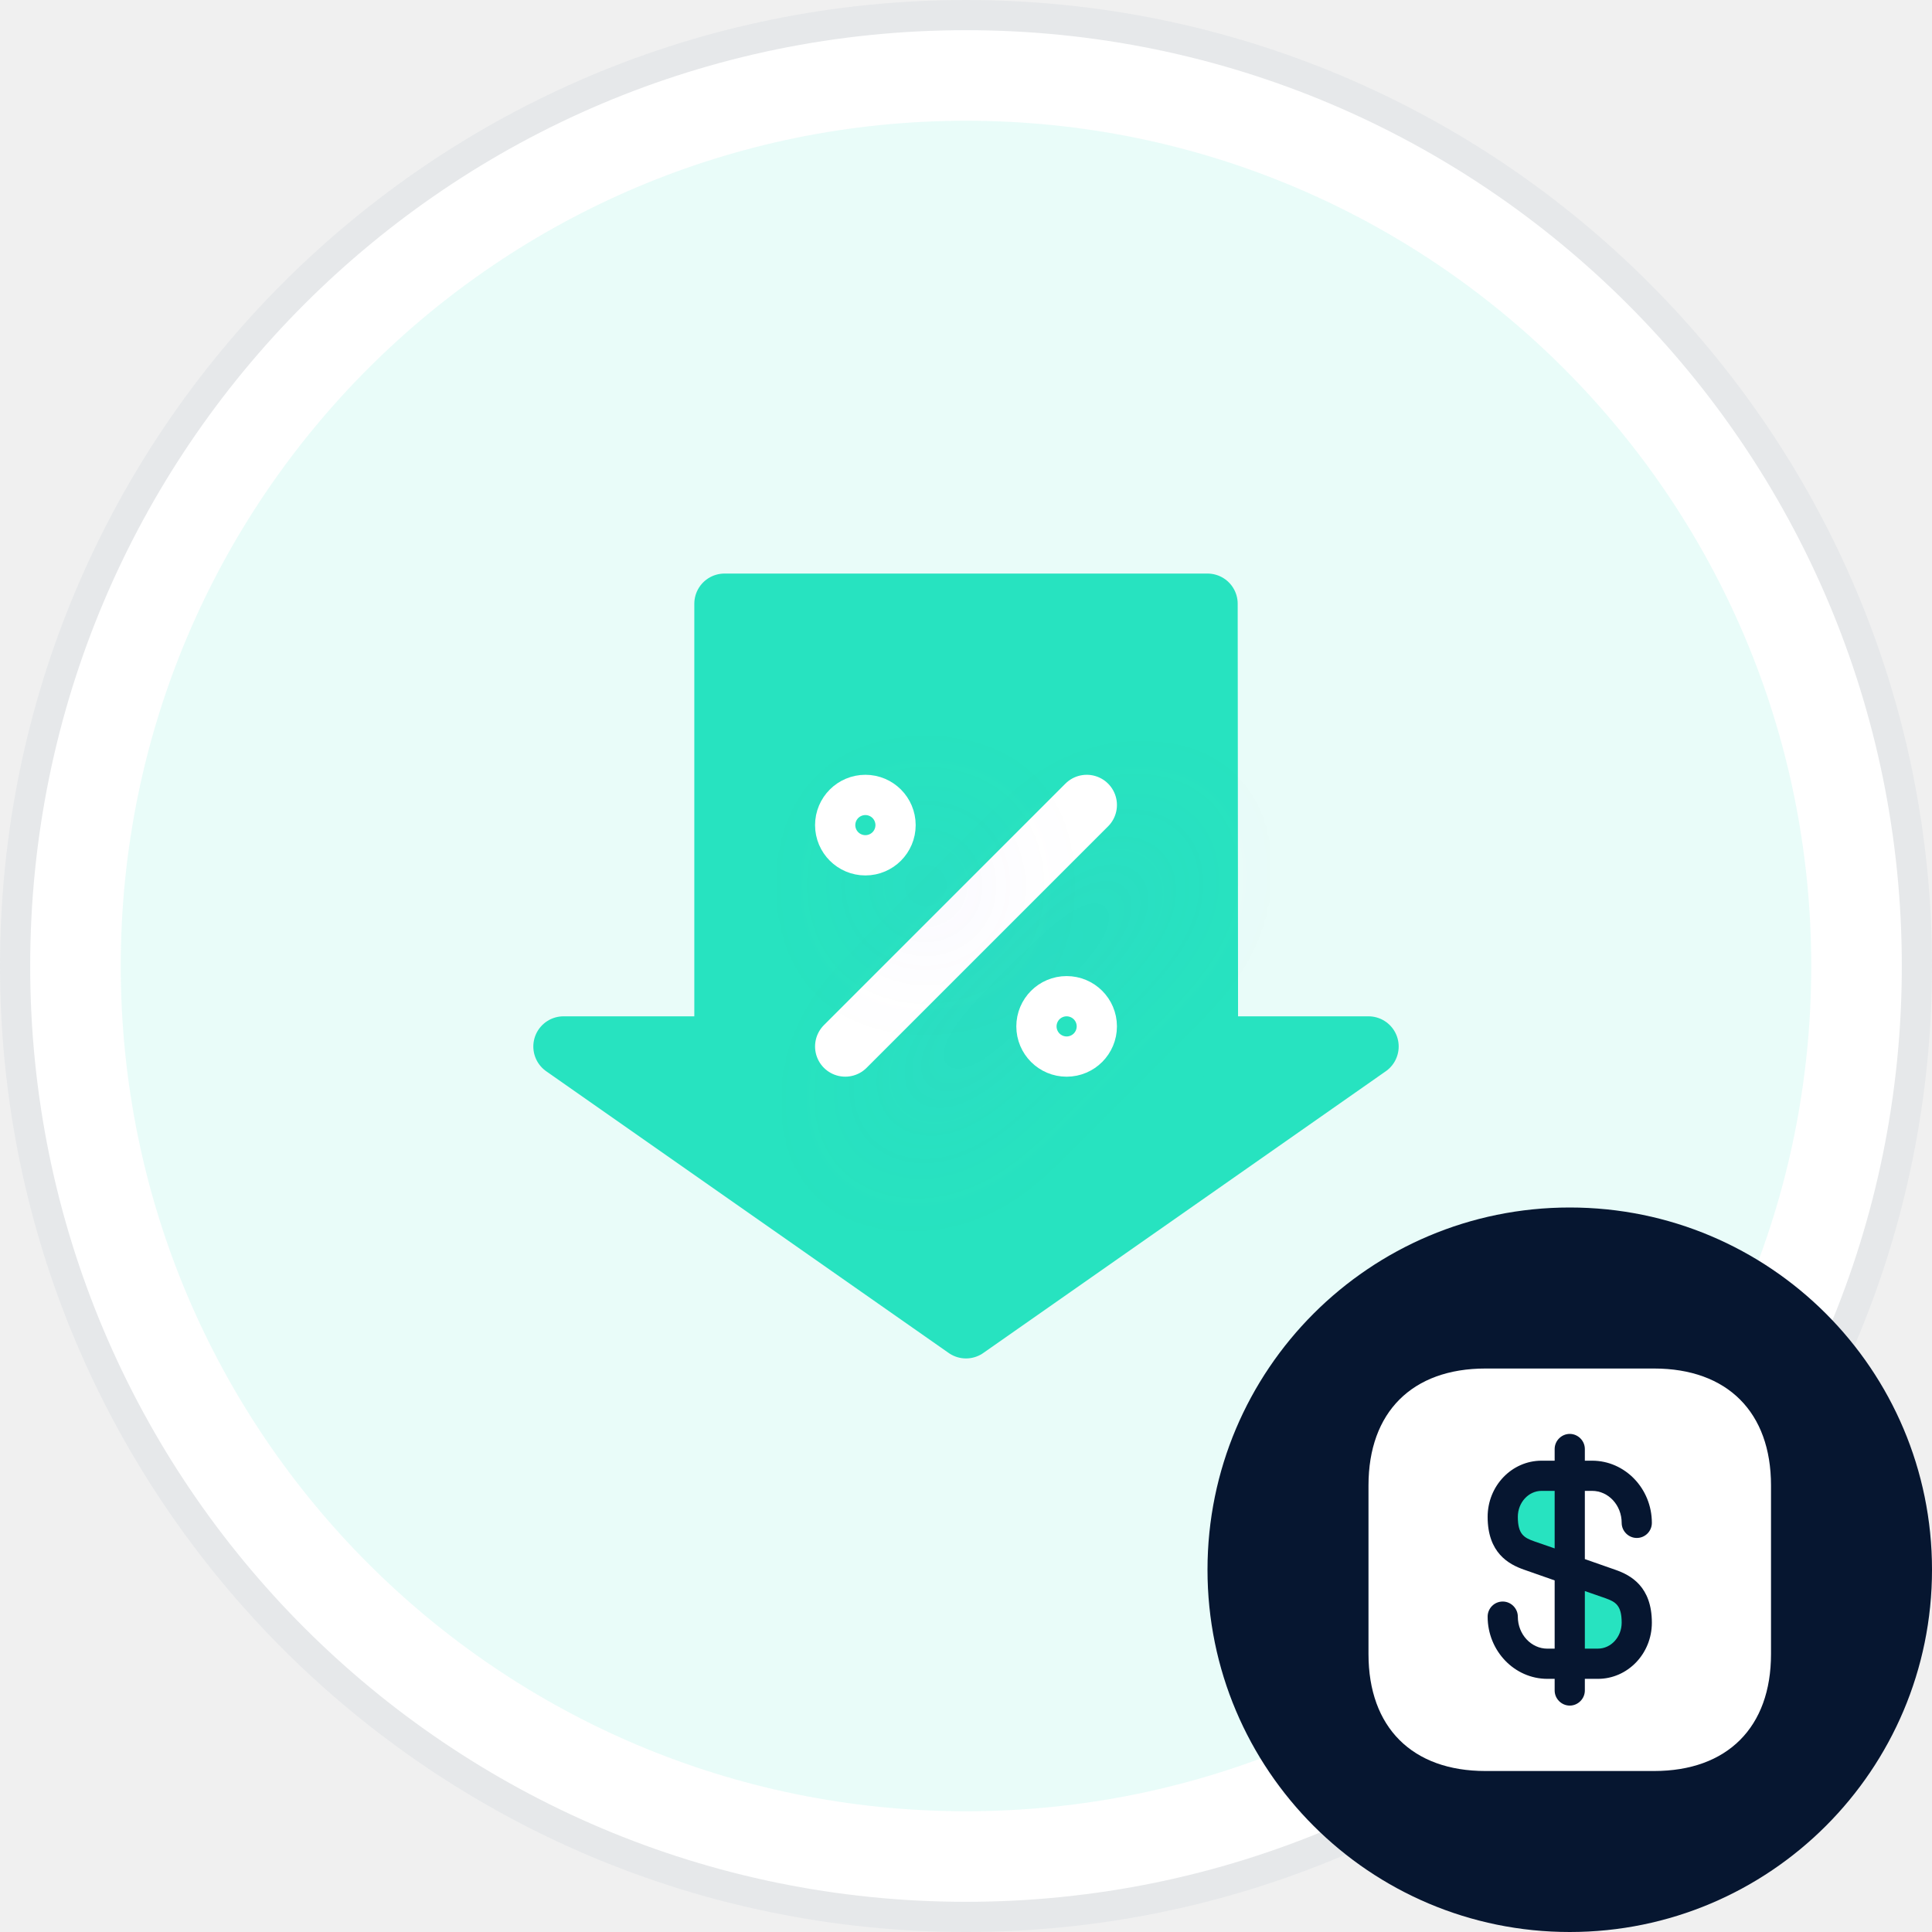
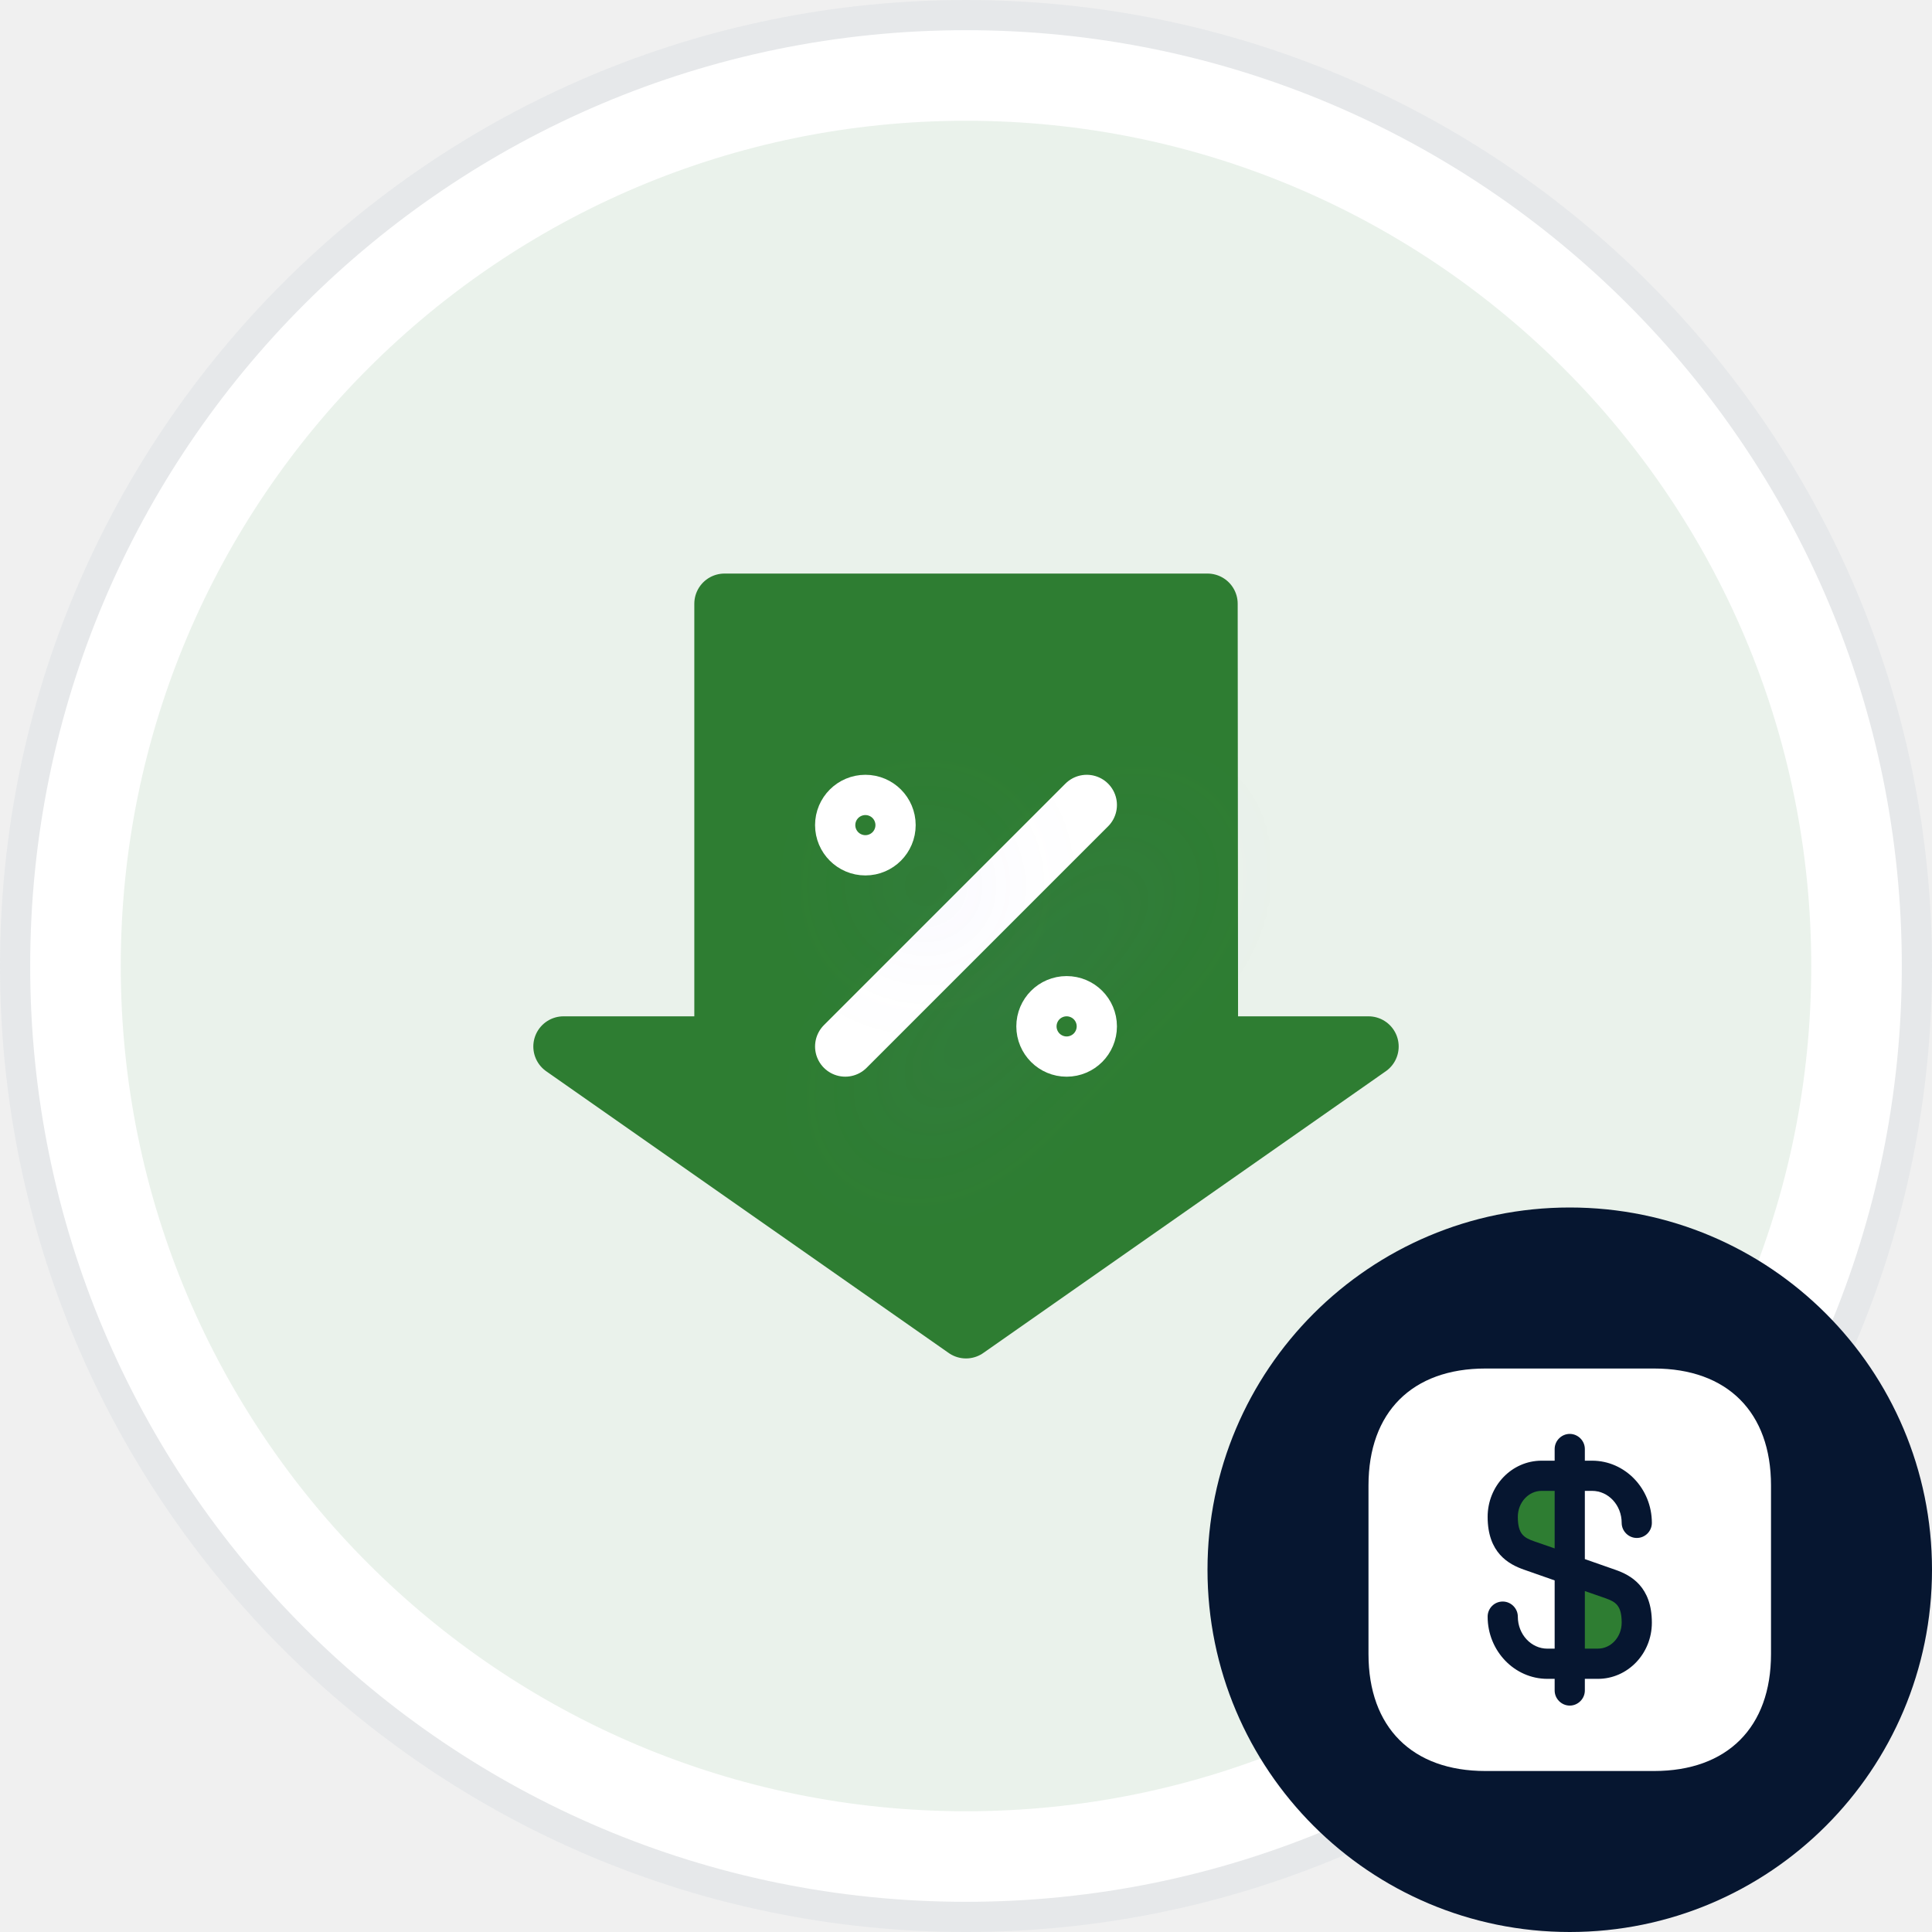
<svg xmlns="http://www.w3.org/2000/svg" width="64" height="64" viewBox="0 0 64 64" fill="none">
  <circle cx="32" cy="32" r="32" fill="white" />
  <circle cx="32" cy="32" r="31.5" stroke="#06172B" stroke-opacity="0.1" />
-   <circle cx="32" cy="32" r="28" fill="#27E3C0" fill-opacity="0.1" />
+   <circle cx="32" cy="32" r="28" fill="#2E7D32" fill-opacity="0.1" />
  <rect x="40" y="40" width="24" height="24" rx="12" fill="#061630" />
-   <path d="M51.5 49.387V51.293L50.827 51.06C50.487 50.94 50.28 50.827 50.28 50.247C50.28 49.773 50.633 49.387 51.067 49.387H51.5Z" fill="#27E3C0" />
-   <path d="M53.72 53.753C53.72 54.227 53.367 54.613 52.933 54.613H52.5V52.706L53.173 52.94C53.513 53.06 53.72 53.173 53.72 53.753Z" fill="#27E3C0" />
+   <path d="M51.5 49.387V51.293L50.827 51.06C50.487 50.94 50.28 50.827 50.28 50.247C50.28 49.773 50.633 49.387 51.067 49.387H51.5Z" fill="#2E7D32" />
+   <path d="M53.72 53.753C53.72 54.227 53.367 54.613 52.933 54.613H52.5V52.706L53.173 52.94C53.513 53.06 53.72 53.173 53.72 53.753Z" fill="#2E7D32" />
  <path d="M54.793 45.334H49.207C46.78 45.334 45.333 46.78 45.333 49.207V54.794C45.333 57.22 46.78 58.667 49.207 58.667H54.793C57.22 58.667 58.667 57.22 58.667 54.794V49.207C58.667 46.78 57.22 45.334 54.793 45.334ZM53.507 52C54.027 52.18 54.72 52.56 54.72 53.754C54.72 54.78 53.92 55.614 52.933 55.614H52.5V56C52.5 56.273 52.273 56.5 52 56.5C51.727 56.5 51.5 56.273 51.5 56V55.614H51.26C50.167 55.614 49.28 54.687 49.28 53.553C49.28 53.28 49.5 53.053 49.78 53.053C50.053 53.053 50.28 53.28 50.28 53.553C50.28 54.14 50.72 54.614 51.26 54.614H51.5V52.353L50.493 52C49.973 51.82 49.28 51.44 49.28 50.247C49.28 49.22 50.08 48.387 51.067 48.387H51.5V48C51.5 47.727 51.727 47.5 52 47.5C52.273 47.5 52.5 47.727 52.5 48V48.387H52.74C53.833 48.387 54.72 49.313 54.72 50.447C54.72 50.72 54.5 50.947 54.22 50.947C53.947 50.947 53.72 50.72 53.72 50.447C53.72 49.86 53.28 49.387 52.74 49.387H52.5V51.647L53.507 52Z" fill="white" />
-   <path d="M32 44L45.333 34.667H40.013L40 20H24V34.667H18.667L32 44Z" fill="#27E3C0" stroke="#27E3C0" stroke-width="2" stroke-linecap="round" stroke-linejoin="round" />
+   <path d="M32 44L45.333 34.667H40.013L40 20H24V34.667H18.667L32 44Z" fill="#2E7D32" stroke="#2E7D32" stroke-width="2" stroke-linecap="round" stroke-linejoin="round" />
  <g filter="url(#filter0_d_317_5988)">
    <path d="M28 34.666L36 26.666" stroke="white" stroke-width="2" stroke-linecap="round" stroke-linejoin="round" />
  </g>
  <g filter="url(#filter1_d_317_5988)">
-     <path d="M28.667 28C29.035 28 29.333 27.701 29.333 27.333C29.333 26.965 29.035 26.666 28.667 26.666C28.299 26.666 28 26.965 28 27.333C28 27.701 28.299 28 28.667 28Z" fill="#27E3C0" />
+     <path d="M28.667 28C29.035 28 29.333 27.701 29.333 27.333C29.333 26.965 29.035 26.666 28.667 26.666C28.299 26.666 28 26.965 28 27.333C28 27.701 28.299 28 28.667 28Z" fill="#2E7D32" />
    <path d="M28.667 28C29.035 28 29.333 27.701 29.333 27.333C29.333 26.965 29.035 26.666 28.667 26.666C28.299 26.666 28 26.965 28 27.333C28 27.701 28.299 28 28.667 28Z" stroke="white" stroke-width="2" stroke-linecap="round" stroke-linejoin="round" />
  </g>
-   <path d="M35.333 34.667C35.702 34.667 36 34.368 36 34C36 33.632 35.702 33.334 35.333 33.334C34.965 33.334 34.667 33.632 34.667 34C34.667 34.368 34.965 34.667 35.333 34.667Z" fill="#27E3C0" stroke="white" stroke-width="2" stroke-linecap="round" stroke-linejoin="round" />
+   <path d="M35.333 34.667C35.702 34.667 36 34.368 36 34C36 33.632 35.702 33.334 35.333 33.334C34.965 33.334 34.667 33.632 34.667 34C34.667 34.368 34.965 34.667 35.333 34.667Z" fill="#2E7D32" stroke="white" stroke-width="2" stroke-linecap="round" stroke-linejoin="round" />
  <defs>
    <filter id="filter0_d_317_5988" x="25" y="23.666" width="18" height="18" filterUnits="userSpaceOnUse" color-interpolation-filters="sRGB">
      <feFlood flood-opacity="0" result="BackgroundImageFix" />
      <feColorMatrix in="SourceAlpha" type="matrix" values="0 0 0 0 0 0 0 0 0 0 0 0 0 0 0 0 0 0 127 0" result="hardAlpha" />
      <feOffset dx="2" dy="2" />
      <feGaussianBlur stdDeviation="2" />
      <feComposite in2="hardAlpha" operator="out" />
      <feColorMatrix type="matrix" values="0 0 0 0 0.439 0 0 0 0 0.396 0 0 0 0 0.941 0 0 0 0.1 0" />
      <feBlend mode="normal" in2="BackgroundImageFix" result="effect1_dropShadow_317_5988" />
      <feBlend mode="normal" in="SourceGraphic" in2="effect1_dropShadow_317_5988" result="shape" />
    </filter>
    <filter id="filter1_d_317_5988" x="25" y="23.666" width="11.333" height="11.334" filterUnits="userSpaceOnUse" color-interpolation-filters="sRGB">
      <feFlood flood-opacity="0" result="BackgroundImageFix" />
      <feColorMatrix in="SourceAlpha" type="matrix" values="0 0 0 0 0 0 0 0 0 0 0 0 0 0 0 0 0 0 127 0" result="hardAlpha" />
      <feOffset dx="2" dy="2" />
      <feGaussianBlur stdDeviation="2" />
      <feComposite in2="hardAlpha" operator="out" />
      <feColorMatrix type="matrix" values="0 0 0 0 0.439 0 0 0 0 0.396 0 0 0 0 0.941 0 0 0 0.1 0" />
      <feBlend mode="normal" in2="BackgroundImageFix" result="effect1_dropShadow_317_5988" />
      <feBlend mode="normal" in="SourceGraphic" in2="effect1_dropShadow_317_5988" result="shape" />
    </filter>
  </defs>
</svg>
